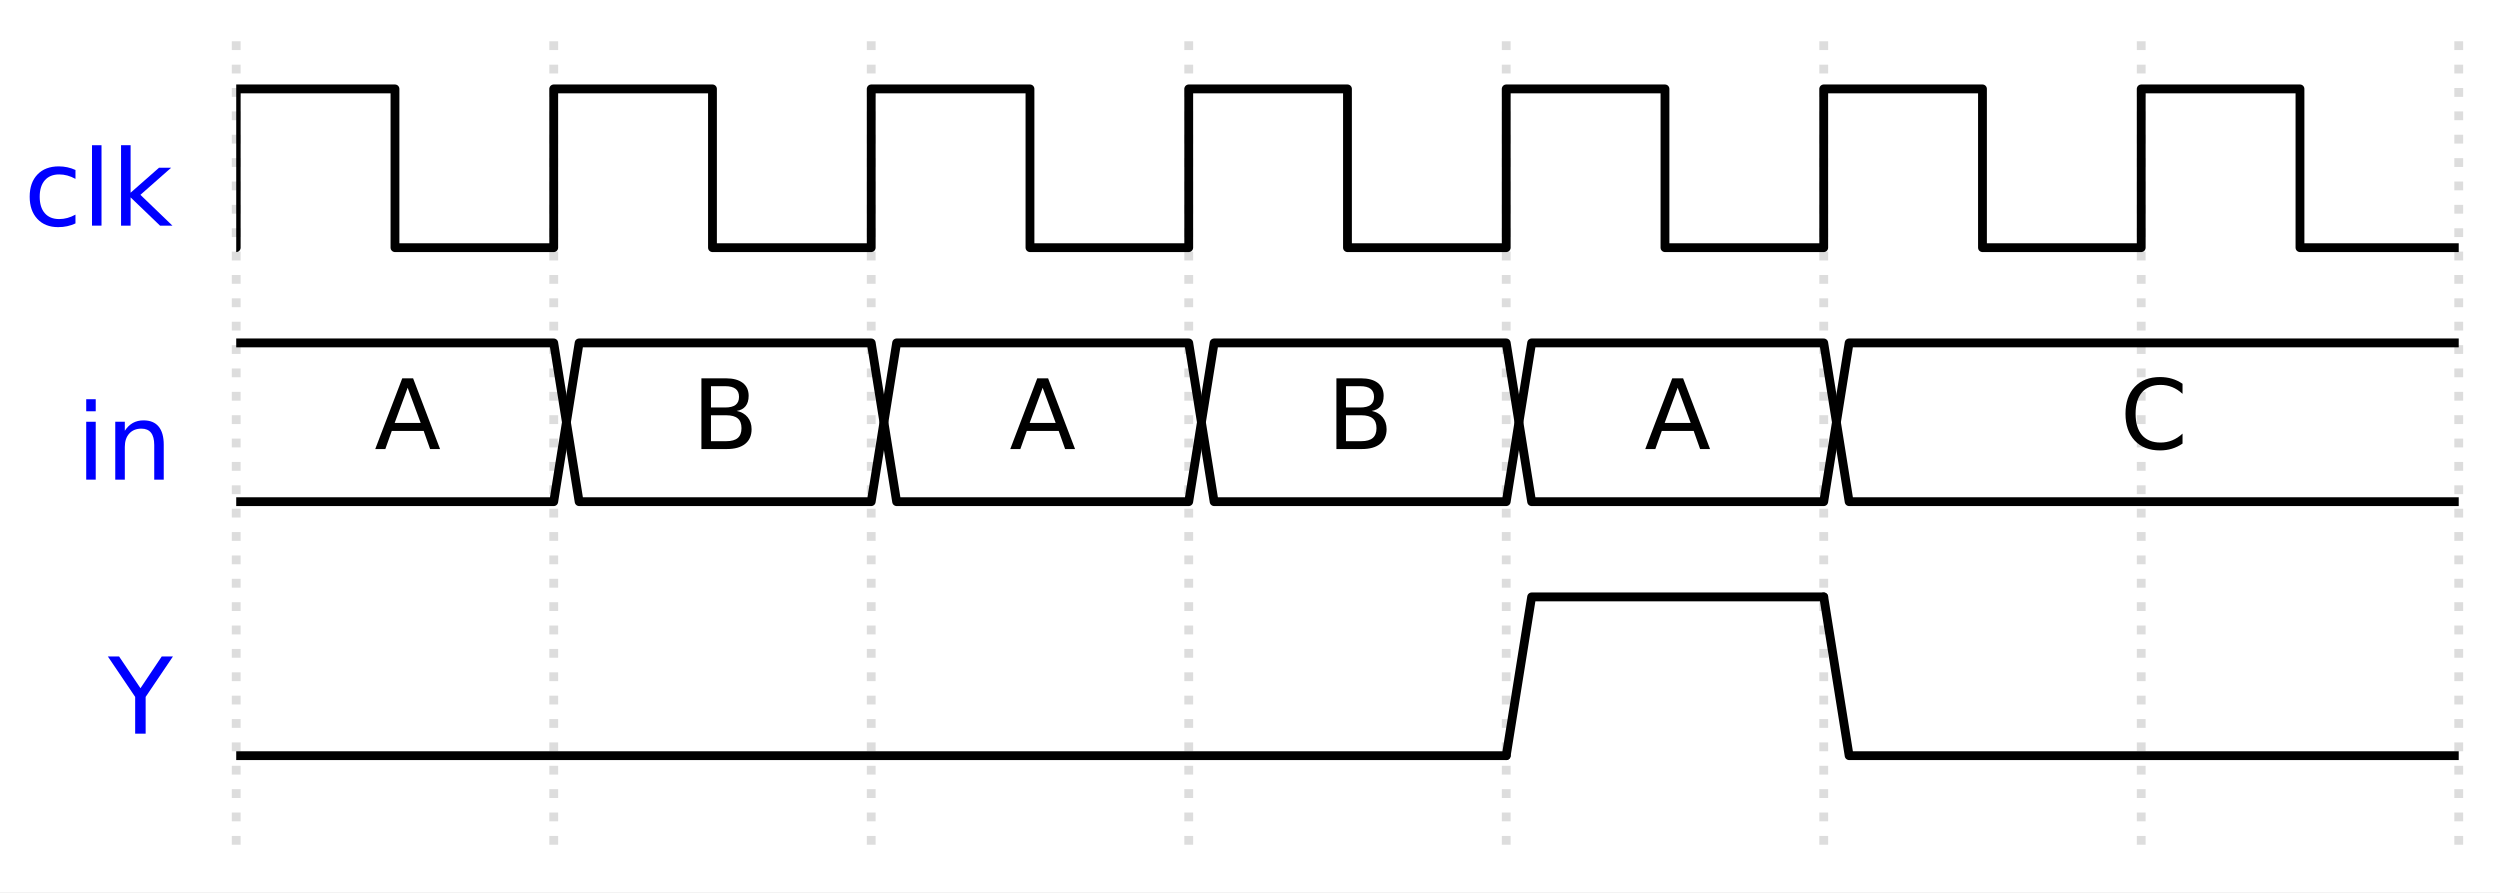
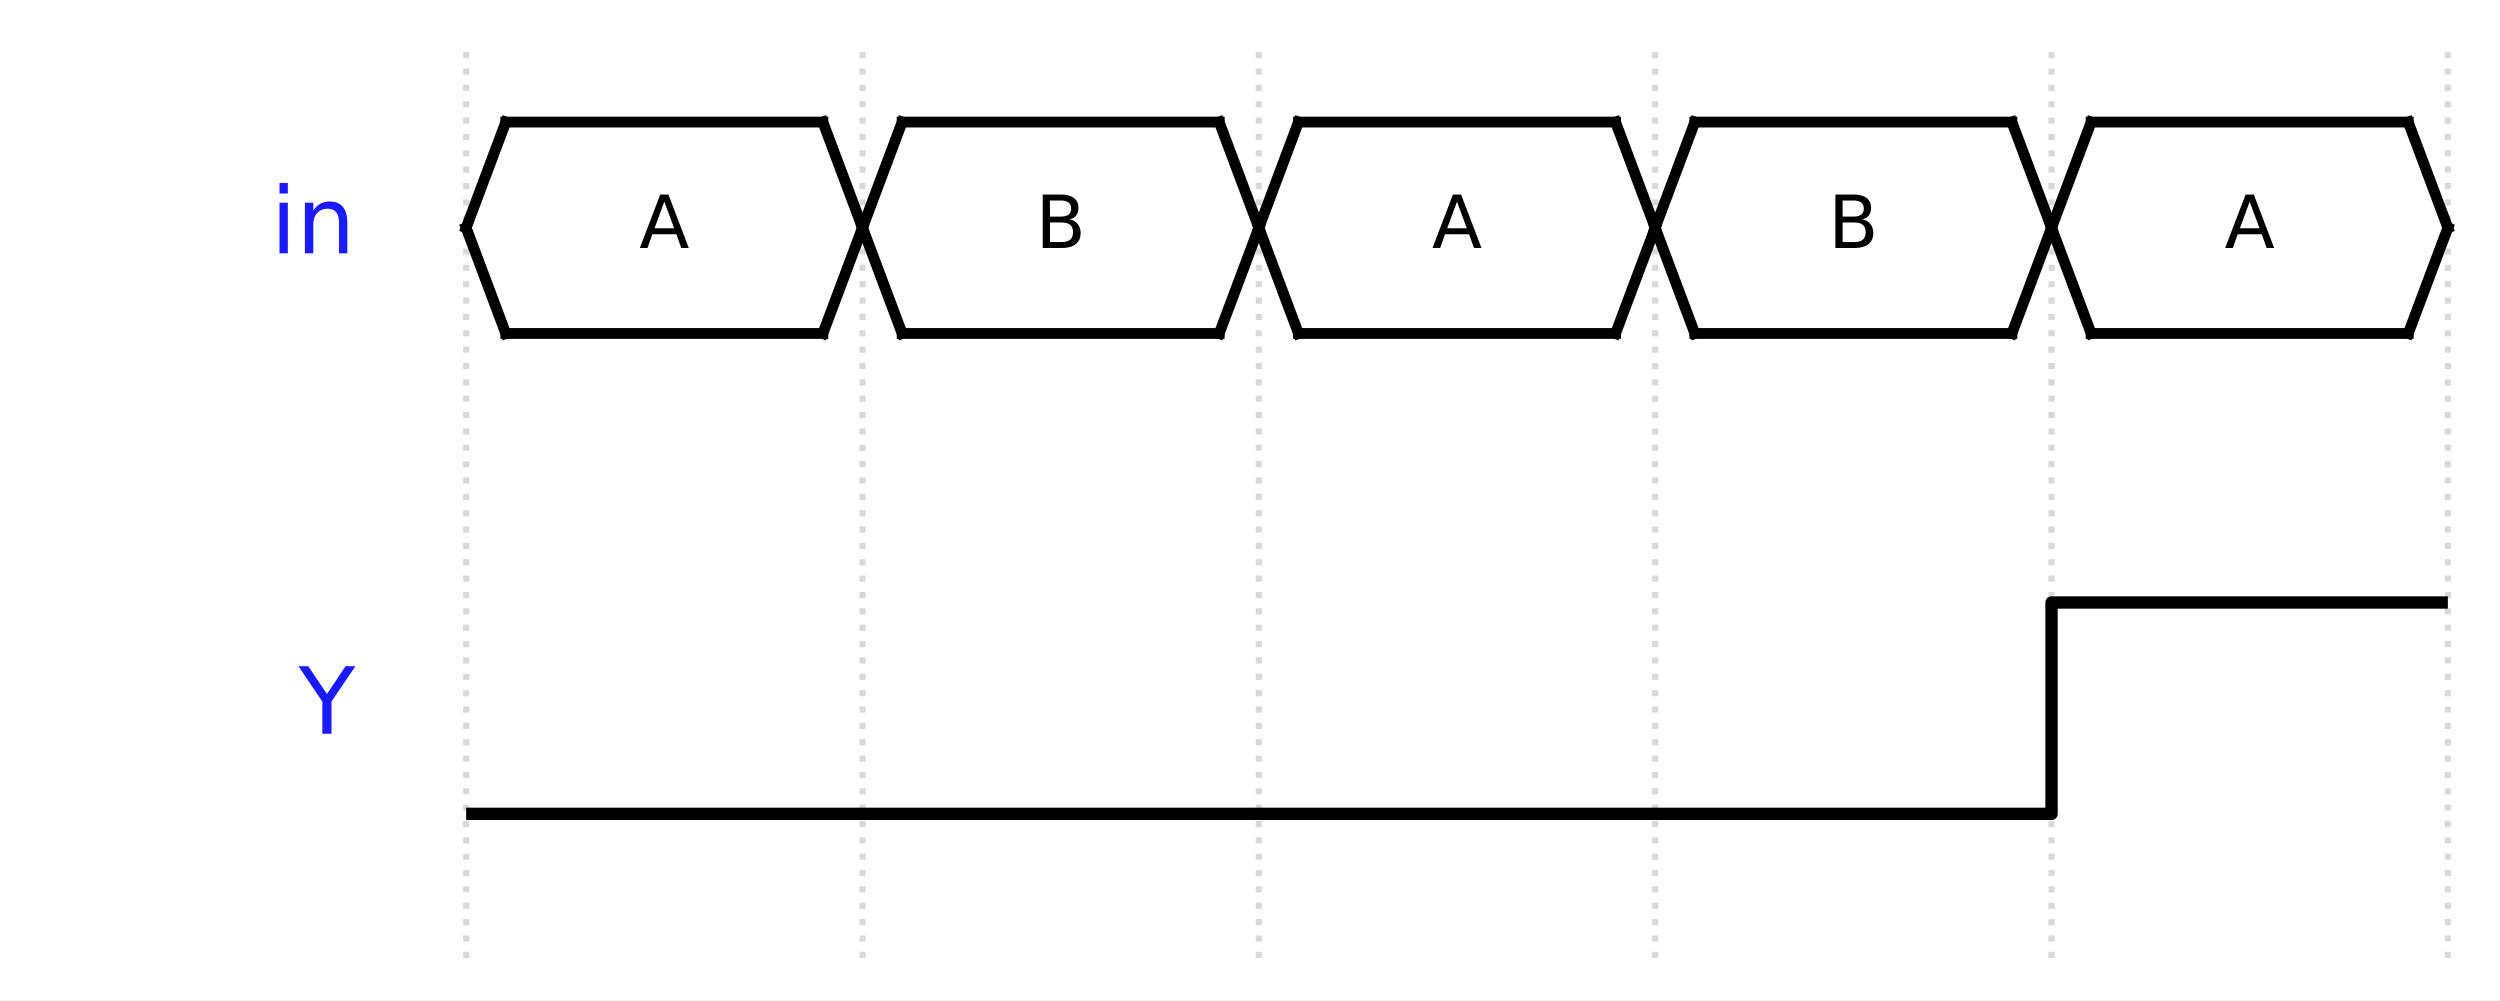
- <svg xmlns="http://www.w3.org/2000/svg" xmlns:xlink="http://www.w3.org/1999/xlink" width="283.464pt" height="101.16pt" viewBox="0 0 283.464 101.16" version="1.1">
+ <svg xmlns="http://www.w3.org/2000/svg" xmlns:xlink="http://www.w3.org/1999/xlink" width="324pt" height="129.6pt" viewBox="0 0 324 129.6" version="1.1">
  <defs>
    <style type="text/css">*{stroke-linejoin: round; stroke-linecap: butt}</style>
  </defs>
  <g id="figure_1">
    <g id="patch_1">
-       <path d="M 0 101.16  L 283.464 101.16  L 283.464 0  L 0 0  z " style="fill: #ffffff" />
+       <path d="M 0 129.6  L 324 129.6  L 324 0  L 0 0  z " style="fill: #ffffff" />
    </g>
    <g id="axes_1">
      <g id="line2d_1">
-         <path d="M 26.784 4.68  L 26.784 96.48  " clip-path="url(#p87d84370f7)" style="fill: none; stroke-dasharray: 1,1.65; stroke-dashoffset: 0; stroke: #dddddd" />
+         <path d="M 60.414 124.153  L 60.414 5.447  " clip-path="url(#p24dbb8be19)" style="fill: none; stroke-dasharray: 0.8,1.32; stroke-dashoffset: 0; stroke: #d9d9d9; stroke-width: 0.8" />
      </g>
      <g id="line2d_2">
-         <path d="M 62.784 4.68  L 62.784 96.48  " clip-path="url(#p87d84370f7)" style="fill: none; stroke-dasharray: 1,1.65; stroke-dashoffset: 0; stroke: #dddddd" />
+         <path d="M 111.78 124.153  L 111.78 5.447  " clip-path="url(#p24dbb8be19)" style="fill: none; stroke-dasharray: 0.8,1.32; stroke-dashoffset: 0; stroke: #d9d9d9; stroke-width: 0.8" />
      </g>
      <g id="line2d_3">
-         <path d="M 98.784 4.68  L 98.784 96.48  " clip-path="url(#p87d84370f7)" style="fill: none; stroke-dasharray: 1,1.65; stroke-dashoffset: 0; stroke: #dddddd" />
+         <path d="M 163.146 124.153  L 163.146 5.447  " clip-path="url(#p24dbb8be19)" style="fill: none; stroke-dasharray: 0.8,1.32; stroke-dashoffset: 0; stroke: #d9d9d9; stroke-width: 0.8" />
      </g>
      <g id="line2d_4">
-         <path d="M 134.784 4.68  L 134.784 96.48  " clip-path="url(#p87d84370f7)" style="fill: none; stroke-dasharray: 1,1.65; stroke-dashoffset: 0; stroke: #dddddd" />
+         <path d="M 214.512 124.153  L 214.512 5.447  " clip-path="url(#p24dbb8be19)" style="fill: none; stroke-dasharray: 0.8,1.32; stroke-dashoffset: 0; stroke: #d9d9d9; stroke-width: 0.8" />
      </g>
      <g id="line2d_5">
-         <path d="M 170.784 4.68  L 170.784 96.48  " clip-path="url(#p87d84370f7)" style="fill: none; stroke-dasharray: 1,1.65; stroke-dashoffset: 0; stroke: #dddddd" />
+         <path d="M 265.878 124.153  L 265.878 5.447  " clip-path="url(#p24dbb8be19)" style="fill: none; stroke-dasharray: 0.8,1.32; stroke-dashoffset: 0; stroke: #d9d9d9; stroke-width: 0.8" />
      </g>
      <g id="line2d_6">
-         <path d="M 206.784 4.68  L 206.784 96.48  " clip-path="url(#p87d84370f7)" style="fill: none; stroke-dasharray: 1,1.65; stroke-dashoffset: 0; stroke: #dddddd" />
-       </g>
-       <g id="line2d_7">
-         <path d="M 242.784 4.68  L 242.784 96.48  " clip-path="url(#p87d84370f7)" style="fill: none; stroke-dasharray: 1,1.65; stroke-dashoffset: 0; stroke: #dddddd" />
-       </g>
-       <g id="line2d_8">
-         <path d="M 278.784 4.68  L 278.784 96.48  " clip-path="url(#p87d84370f7)" style="fill: none; stroke-dasharray: 1,1.65; stroke-dashoffset: 0; stroke: #dddddd" />
-       </g>
-       <g id="patch_2">
-         <path d="M 26.784 56.88  L 62.784 56.88  L 64.224 47.88  L 62.784 38.88  L 26.784 38.88  " clip-path="url(#p8d45edba03)" style="fill: none; stroke: #000000; stroke-linecap: round" />
-       </g>
-       <g id="patch_3">
-         <path d="M 65.664 38.88  L 64.224 47.88  L 65.664 56.88  L 98.784 56.88  L 100.224 47.88  L 98.784 38.88  L 65.664 38.88  z " clip-path="url(#p8d45edba03)" style="fill: none; stroke: #000000; stroke-linecap: round" />
-       </g>
-       <g id="patch_4">
-         <path d="M 101.664 38.88  L 100.224 47.88  L 101.664 56.88  L 134.784 56.88  L 136.224 47.88  L 134.784 38.88  L 101.664 38.88  z " clip-path="url(#p8d45edba03)" style="fill: none; stroke: #000000; stroke-linecap: round" />
-       </g>
-       <g id="patch_5">
-         <path d="M 137.664 38.88  L 136.224 47.88  L 137.664 56.88  L 170.784 56.88  L 172.224 47.88  L 170.784 38.88  L 137.664 38.88  z " clip-path="url(#p8d45edba03)" style="fill: none; stroke: #000000; stroke-linecap: round" />
-       </g>
-       <g id="patch_6">
-         <path d="M 173.664 38.88  L 172.224 47.88  L 173.664 56.88  L 206.784 56.88  L 208.224 47.88  L 206.784 38.88  L 173.664 38.88  z " clip-path="url(#p8d45edba03)" style="fill: none; stroke: #000000; stroke-linecap: round" />
-       </g>
-       <g id="patch_7">
-         <path d="M 278.784 38.88  L 209.664 38.88  L 208.224 47.88  L 209.664 56.88  L 278.784 56.88  " clip-path="url(#p8d45edba03)" style="fill: none; stroke: #000000; stroke-linecap: round" />
-       </g>
-       <g id="line2d_9">
-         <path d="M 26.784 28.08  L 26.784 10.08  L 44.784 10.08  L 44.784 28.08  L 62.784 28.08  L 62.784 10.08  L 80.784 10.08  L 80.784 28.08  L 98.784 28.08  L 98.784 10.08  L 116.784 10.08  L 116.784 28.08  L 134.784 28.08  L 134.784 10.08  L 152.784 10.08  L 152.784 28.08  L 170.784 28.08  L 170.784 10.08  L 188.784 10.08  L 188.784 28.08  L 206.784 28.08  L 206.784 10.08  L 224.784 10.08  L 224.784 28.08  L 242.784 28.08  L 242.784 10.08  L 260.784 10.08  L 260.784 28.08  L 278.784 28.08  " clip-path="url(#p8d45edba03)" style="fill: none; stroke: #000000; stroke-linecap: round" />
-       </g>
-       <g id="line2d_10">
-         <path d="M 26.784 85.68  L 170.784 85.68  " clip-path="url(#p8d45edba03)" style="fill: none; stroke: #000000; stroke-linecap: round" />
-       </g>
-       <g id="line2d_11">
-         <path d="M 170.784 85.68  L 173.664 67.68  L 206.784 67.68  " clip-path="url(#p8d45edba03)" style="fill: none; stroke: #000000; stroke-linecap: round" />
-       </g>
-       <g id="line2d_12">
-         <path d="M 206.784 67.68  L 209.664 85.68  L 278.784 85.68  " clip-path="url(#p8d45edba03)" style="fill: none; stroke: #000000; stroke-linecap: round" />
+         <path d="M 317.243 124.153  L 317.243 5.447  " clip-path="url(#p24dbb8be19)" style="fill: none; stroke-dasharray: 0.8,1.32; stroke-dashoffset: 0; stroke: #d9d9d9; stroke-width: 0.8" />
      </g>
      <g id="text_1">
-         <g style="fill: #0000ff" transform="translate(2.703375 25.58438) scale(0.12 -0.12)">
-           <defs>
-             <path id="DejaVuSans-63" d="M 3122 3366  L 3122 2828  Q 2878 2963 2633 3030  Q 2388 3097 2138 3097  Q 1578 3097 1268 2742  Q 959 2388 959 1747  Q 959 1106 1268 751  Q 1578 397 2138 397  Q 2388 397 2633 464  Q 2878 531 3122 666  L 3122 134  Q 2881 22 2623 -34  Q 2366 -91 2075 -91  Q 1284 -91 818 406  Q 353 903 353 1747  Q 353 2603 823 3093  Q 1294 3584 2113 3584  Q 2378 3584 2631 3529  Q 2884 3475 3122 3366  z " transform="scale(0.015625)" />
-             <path id="DejaVuSans-6c" d="M 603 4863  L 1178 4863  L 1178 0  L 603 0  L 603 4863  z " transform="scale(0.015625)" />
-             <path id="DejaVuSans-6b" d="M 581 4863  L 1159 4863  L 1159 1991  L 2875 3500  L 3609 3500  L 1753 1863  L 3688 0  L 2938 0  L 1159 1709  L 1159 0  L 581 0  L 581 4863  z " transform="scale(0.015625)" />
-           </defs>
-           <use xlink:href="#DejaVuSans-63" />
-           <use xlink:href="#DejaVuSans-6c" transform="translate(54.98047 0)" />
-           <use xlink:href="#DejaVuSans-6b" transform="translate(82.76367 0)" />
-         </g>
-       </g>
-       <g id="text_2">
-         <g style="fill: #0000ff" transform="translate(8.64525 54.38437) scale(0.12 -0.12)">
+         <g style="fill: #1a1aff" transform="translate(35.09296 32.83125) scale(0.12 -0.12)">
          <defs>
            <path id="DejaVuSans-69" d="M 603 3500  L 1178 3500  L 1178 0  L 603 0  L 603 3500  z M 603 4863  L 1178 4863  L 1178 4134  L 603 4134  L 603 4863  z " transform="scale(0.015625)" />
            <path id="DejaVuSans-6e" d="M 3513 2113  L 3513 0  L 2938 0  L 2938 2094  Q 2938 2591 2744 2837  Q 2550 3084 2163 3084  Q 1697 3084 1428 2787  Q 1159 2491 1159 1978  L 1159 0  L 581 0  L 581 3500  L 1159 3500  L 1159 2956  Q 1366 3272 1645 3428  Q 1925 3584 2291 3584  Q 2894 3584 3203 3211  Q 3513 2838 3513 2113  z " transform="scale(0.015625)" />
          </defs>
          <use xlink:href="#DejaVuSans-69" />
          <use xlink:href="#DejaVuSans-6e" transform="translate(27.7832 0)" />
        </g>
      </g>
+       <g id="line2d_7">
+         <path d="M 65.551 15.823  L 106.643 15.823  " clip-path="url(#p24dbb8be19)" style="fill: none; stroke: #000000; stroke-width: 1.4; stroke-linecap: square" />
+       </g>
+       <g id="line2d_8">
+         <path d="M 65.551 43.217  L 106.643 43.217  " clip-path="url(#p24dbb8be19)" style="fill: none; stroke: #000000; stroke-width: 1.4; stroke-linecap: square" />
+       </g>
+       <g id="line2d_9">
+         <path d="M 60.414 29.52  L 65.551 15.823  " clip-path="url(#p24dbb8be19)" style="fill: none; stroke: #000000; stroke-width: 1.4; stroke-linecap: square" />
+       </g>
+       <g id="line2d_10">
+         <path d="M 60.414 29.52  L 65.551 43.217  " clip-path="url(#p24dbb8be19)" style="fill: none; stroke: #000000; stroke-width: 1.4; stroke-linecap: square" />
+       </g>
+       <g id="line2d_11">
+         <path d="M 106.643 15.823  L 111.78 29.52  " clip-path="url(#p24dbb8be19)" style="fill: none; stroke: #000000; stroke-width: 1.4; stroke-linecap: square" />
+       </g>
+       <g id="line2d_12">
+         <path d="M 106.643 43.217  L 111.78 29.52  " clip-path="url(#p24dbb8be19)" style="fill: none; stroke: #000000; stroke-width: 1.4; stroke-linecap: square" />
+       </g>
+       <g id="line2d_13">
+         <path d="M 116.917 15.823  L 158.009 15.823  " clip-path="url(#p24dbb8be19)" style="fill: none; stroke: #000000; stroke-width: 1.4; stroke-linecap: square" />
+       </g>
+       <g id="line2d_14">
+         <path d="M 116.917 43.217  L 158.009 43.217  " clip-path="url(#p24dbb8be19)" style="fill: none; stroke: #000000; stroke-width: 1.4; stroke-linecap: square" />
+       </g>
+       <g id="line2d_15">
+         <path d="M 111.78 29.52  L 116.917 15.823  " clip-path="url(#p24dbb8be19)" style="fill: none; stroke: #000000; stroke-width: 1.4; stroke-linecap: square" />
+       </g>
+       <g id="line2d_16">
+         <path d="M 111.78 29.52  L 116.917 43.217  " clip-path="url(#p24dbb8be19)" style="fill: none; stroke: #000000; stroke-width: 1.4; stroke-linecap: square" />
+       </g>
+       <g id="line2d_17">
+         <path d="M 158.009 15.823  L 163.146 29.52  " clip-path="url(#p24dbb8be19)" style="fill: none; stroke: #000000; stroke-width: 1.4; stroke-linecap: square" />
+       </g>
+       <g id="line2d_18">
+         <path d="M 158.009 43.217  L 163.146 29.52  " clip-path="url(#p24dbb8be19)" style="fill: none; stroke: #000000; stroke-width: 1.4; stroke-linecap: square" />
+       </g>
+       <g id="line2d_19">
+         <path d="M 168.282 15.823  L 209.375 15.823  " clip-path="url(#p24dbb8be19)" style="fill: none; stroke: #000000; stroke-width: 1.4; stroke-linecap: square" />
+       </g>
+       <g id="line2d_20">
+         <path d="M 168.282 43.217  L 209.375 43.217  " clip-path="url(#p24dbb8be19)" style="fill: none; stroke: #000000; stroke-width: 1.4; stroke-linecap: square" />
+       </g>
+       <g id="line2d_21">
+         <path d="M 163.146 29.52  L 168.282 15.823  " clip-path="url(#p24dbb8be19)" style="fill: none; stroke: #000000; stroke-width: 1.4; stroke-linecap: square" />
+       </g>
+       <g id="line2d_22">
+         <path d="M 163.146 29.52  L 168.282 43.217  " clip-path="url(#p24dbb8be19)" style="fill: none; stroke: #000000; stroke-width: 1.4; stroke-linecap: square" />
+       </g>
+       <g id="line2d_23">
+         <path d="M 209.375 15.823  L 214.512 29.52  " clip-path="url(#p24dbb8be19)" style="fill: none; stroke: #000000; stroke-width: 1.4; stroke-linecap: square" />
+       </g>
+       <g id="line2d_24">
+         <path d="M 209.375 43.217  L 214.512 29.52  " clip-path="url(#p24dbb8be19)" style="fill: none; stroke: #000000; stroke-width: 1.4; stroke-linecap: square" />
+       </g>
+       <g id="line2d_25">
+         <path d="M 219.648 15.823  L 260.741 15.823  " clip-path="url(#p24dbb8be19)" style="fill: none; stroke: #000000; stroke-width: 1.4; stroke-linecap: square" />
+       </g>
+       <g id="line2d_26">
+         <path d="M 219.648 43.217  L 260.741 43.217  " clip-path="url(#p24dbb8be19)" style="fill: none; stroke: #000000; stroke-width: 1.4; stroke-linecap: square" />
+       </g>
+       <g id="line2d_27">
+         <path d="M 214.512 29.52  L 219.648 15.823  " clip-path="url(#p24dbb8be19)" style="fill: none; stroke: #000000; stroke-width: 1.4; stroke-linecap: square" />
+       </g>
+       <g id="line2d_28">
+         <path d="M 214.512 29.52  L 219.648 43.217  " clip-path="url(#p24dbb8be19)" style="fill: none; stroke: #000000; stroke-width: 1.4; stroke-linecap: square" />
+       </g>
+       <g id="line2d_29">
+         <path d="M 260.741 15.823  L 265.878 29.52  " clip-path="url(#p24dbb8be19)" style="fill: none; stroke: #000000; stroke-width: 1.4; stroke-linecap: square" />
+       </g>
+       <g id="line2d_30">
+         <path d="M 260.741 43.217  L 265.878 29.52  " clip-path="url(#p24dbb8be19)" style="fill: none; stroke: #000000; stroke-width: 1.4; stroke-linecap: square" />
+       </g>
+       <g id="line2d_31">
+         <path d="M 271.014 15.823  L 312.107 15.823  " clip-path="url(#p24dbb8be19)" style="fill: none; stroke: #000000; stroke-width: 1.4; stroke-linecap: square" />
+       </g>
+       <g id="line2d_32">
+         <path d="M 271.014 43.217  L 312.107 43.217  " clip-path="url(#p24dbb8be19)" style="fill: none; stroke: #000000; stroke-width: 1.4; stroke-linecap: square" />
+       </g>
+       <g id="line2d_33">
+         <path d="M 265.878 29.52  L 271.014 15.823  " clip-path="url(#p24dbb8be19)" style="fill: none; stroke: #000000; stroke-width: 1.4; stroke-linecap: square" />
+       </g>
+       <g id="line2d_34">
+         <path d="M 265.878 29.52  L 271.014 43.217  " clip-path="url(#p24dbb8be19)" style="fill: none; stroke: #000000; stroke-width: 1.4; stroke-linecap: square" />
+       </g>
+       <g id="line2d_35">
+         <path d="M 312.107 15.823  L 317.243 29.52  " clip-path="url(#p24dbb8be19)" style="fill: none; stroke: #000000; stroke-width: 1.4; stroke-linecap: square" />
+       </g>
+       <g id="line2d_36">
+         <path d="M 312.107 43.217  L 317.243 29.52  " clip-path="url(#p24dbb8be19)" style="fill: none; stroke: #000000; stroke-width: 1.4; stroke-linecap: square" />
+       </g>
+       <g id="text_2">
+         <g style="fill: #1a1aff" transform="translate(38.70233 95.09007) scale(0.12 -0.12)">
+           <defs>
+             <path id="DejaVuSans-59" d="M -13 4666  L 666 4666  L 1959 2747  L 3244 4666  L 3922 4666  L 2272 2222  L 2272 0  L 1638 0  L 1638 2222  L -13 4666  z " transform="scale(0.015625)" />
+           </defs>
+           <use xlink:href="#DejaVuSans-59" />
+         </g>
+       </g>
+       <g id="line2d_37">
+         <path d="M 60.414 105.476  L 111.78 105.476  L 111.78 105.476  L 163.146 105.476  L 163.146 105.476  L 214.512 105.476  L 214.512 105.476  L 265.878 105.476  L 265.878 78.082  L 317.243 78.082  " clip-path="url(#p24dbb8be19)" style="fill: none; stroke: #000000; stroke-width: 1.6" />
+       </g>
      <g id="text_3">
-         <g transform="translate(42.46166 50.91531) scale(0.11 -0.11)">
+         <g transform="translate(82.84778 32.14141) scale(0.095 -0.095)">
          <defs>
            <path id="DejaVuSans-41" d="M 2188 4044  L 1331 1722  L 3047 1722  L 2188 4044  z M 1831 4666  L 2547 4666  L 4325 0  L 3669 0  L 3244 1197  L 1141 1197  L 716 0  L 50 0  L 1831 4666  z " transform="scale(0.015625)" />
          </defs>
          <use xlink:href="#DejaVuSans-41" />
        </g>
      </g>
      <g id="text_4">
-         <g transform="translate(78.45048 50.91531) scale(0.11 -0.11)">
+         <g transform="translate(134.204 32.14141) scale(0.095 -0.095)">
          <defs>
            <path id="DejaVuSans-42" d="M 1259 2228  L 1259 519  L 2272 519  Q 2781 519 3026 730  Q 3272 941 3272 1375  Q 3272 1813 3026 2020  Q 2781 2228 2272 2228  L 1259 2228  z M 1259 4147  L 1259 2741  L 2194 2741  Q 2656 2741 2882 2914  Q 3109 3088 3109 3444  Q 3109 3797 2882 3972  Q 2656 4147 2194 4147  L 1259 4147  z M 628 4666  L 2241 4666  Q 2963 4666 3353 4366  Q 3744 4066 3744 3513  Q 3744 3084 3544 2831  Q 3344 2578 2956 2516  Q 3422 2416 3680 2098  Q 3938 1781 3938 1306  Q 3938 681 3513 340  Q 3088 0 2303 0  L 628 0  L 628 4666  z " transform="scale(0.015625)" />
          </defs>
          <use xlink:href="#DejaVuSans-42" />
        </g>
      </g>
      <g id="text_5">
-         <g transform="translate(114.4617 50.91531) scale(0.11 -0.11)">
+         <g transform="translate(185.5795 32.14141) scale(0.095 -0.095)">
          <use xlink:href="#DejaVuSans-41" />
        </g>
      </g>
      <g id="text_6">
-         <g transform="translate(150.4505 50.91531) scale(0.11 -0.11)">
+         <g transform="translate(236.9357 32.14141) scale(0.095 -0.095)">
          <use xlink:href="#DejaVuSans-42" />
        </g>
      </g>
      <g id="text_7">
-         <g transform="translate(186.4617 50.91531) scale(0.11 -0.11)">
+         <g transform="translate(288.3112 32.14141) scale(0.095 -0.095)">
          <use xlink:href="#DejaVuSans-41" />
-         </g>
-       </g>
-       <g id="text_8">
-         <g transform="translate(240.3835 50.91531) scale(0.11 -0.11)">
-           <defs>
-             <path id="DejaVuSans-43" d="M 4122 4306  L 4122 3641  Q 3803 3938 3442 4084  Q 3081 4231 2675 4231  Q 1875 4231 1450 3742  Q 1025 3253 1025 2328  Q 1025 1406 1450 917  Q 1875 428 2675 428  Q 3081 428 3442 575  Q 3803 722 4122 1019  L 4122 359  Q 3791 134 3420 21  Q 3050 -91 2638 -91  Q 1578 -91 968 557  Q 359 1206 359 2328  Q 359 3453 968 4101  Q 1578 4750 2638 4750  Q 3056 4750 3426 4639  Q 3797 4528 4122 4306  z " transform="scale(0.015625)" />
-           </defs>
-           <use xlink:href="#DejaVuSans-43" />
-         </g>
-       </g>
-       <g id="text_9">
-         <g style="fill: #0000ff" transform="translate(12.25463 83.18438) scale(0.12 -0.12)">
-           <defs>
-             <path id="DejaVuSans-59" d="M -13 4666  L 666 4666  L 1959 2747  L 3244 4666  L 3922 4666  L 2272 2222  L 2272 0  L 1638 0  L 1638 2222  L -13 4666  z " transform="scale(0.015625)" />
-           </defs>
-           <use xlink:href="#DejaVuSans-59" />
        </g>
      </g>
    </g>
  </g>
  <defs>
-     <clipPath id="p87d84370f7">
-       <rect x="0" y="0" width="283.464" height="101.16" />
-     </clipPath>
-     <clipPath id="p8d45edba03">
-       <rect x="26.784" y="8.28" width="252" height="106.2" />
+     <clipPath id="p24dbb8be19">
+       <rect x="6.48" y="1.296" width="315.9" height="127.008" />
    </clipPath>
  </defs>
</svg>
